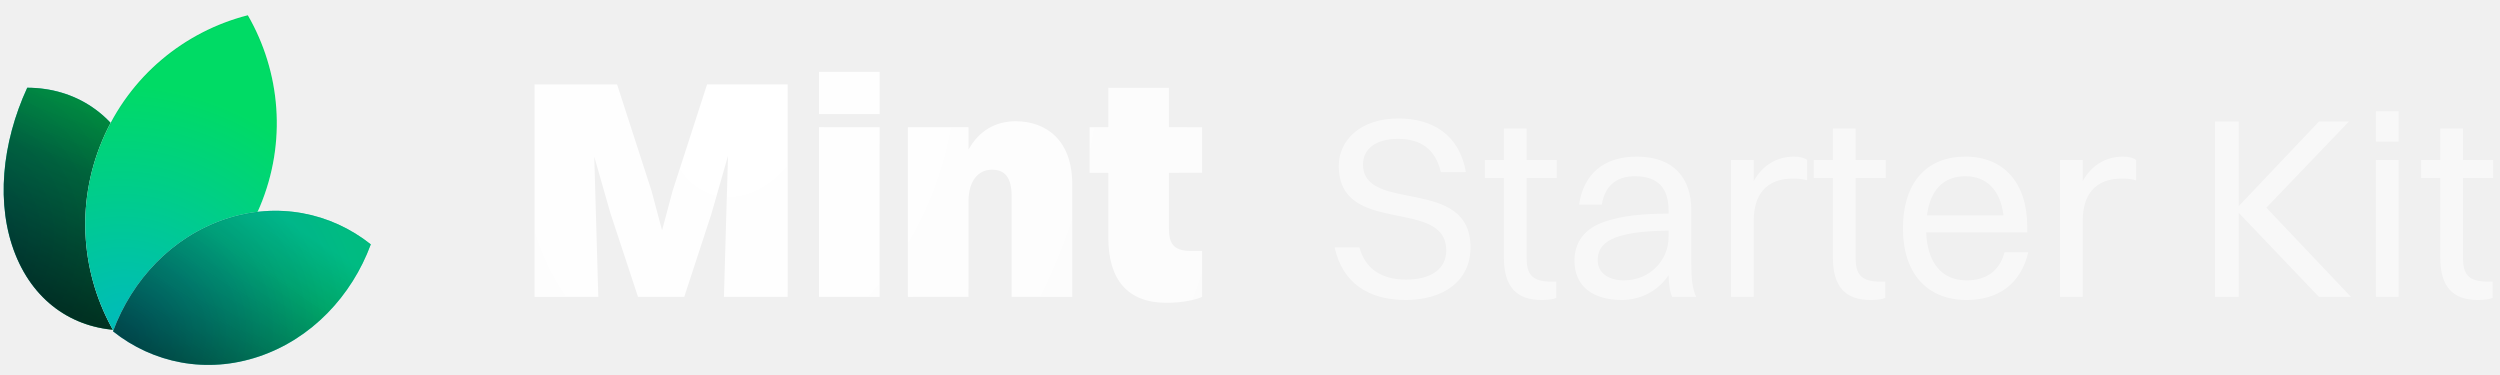
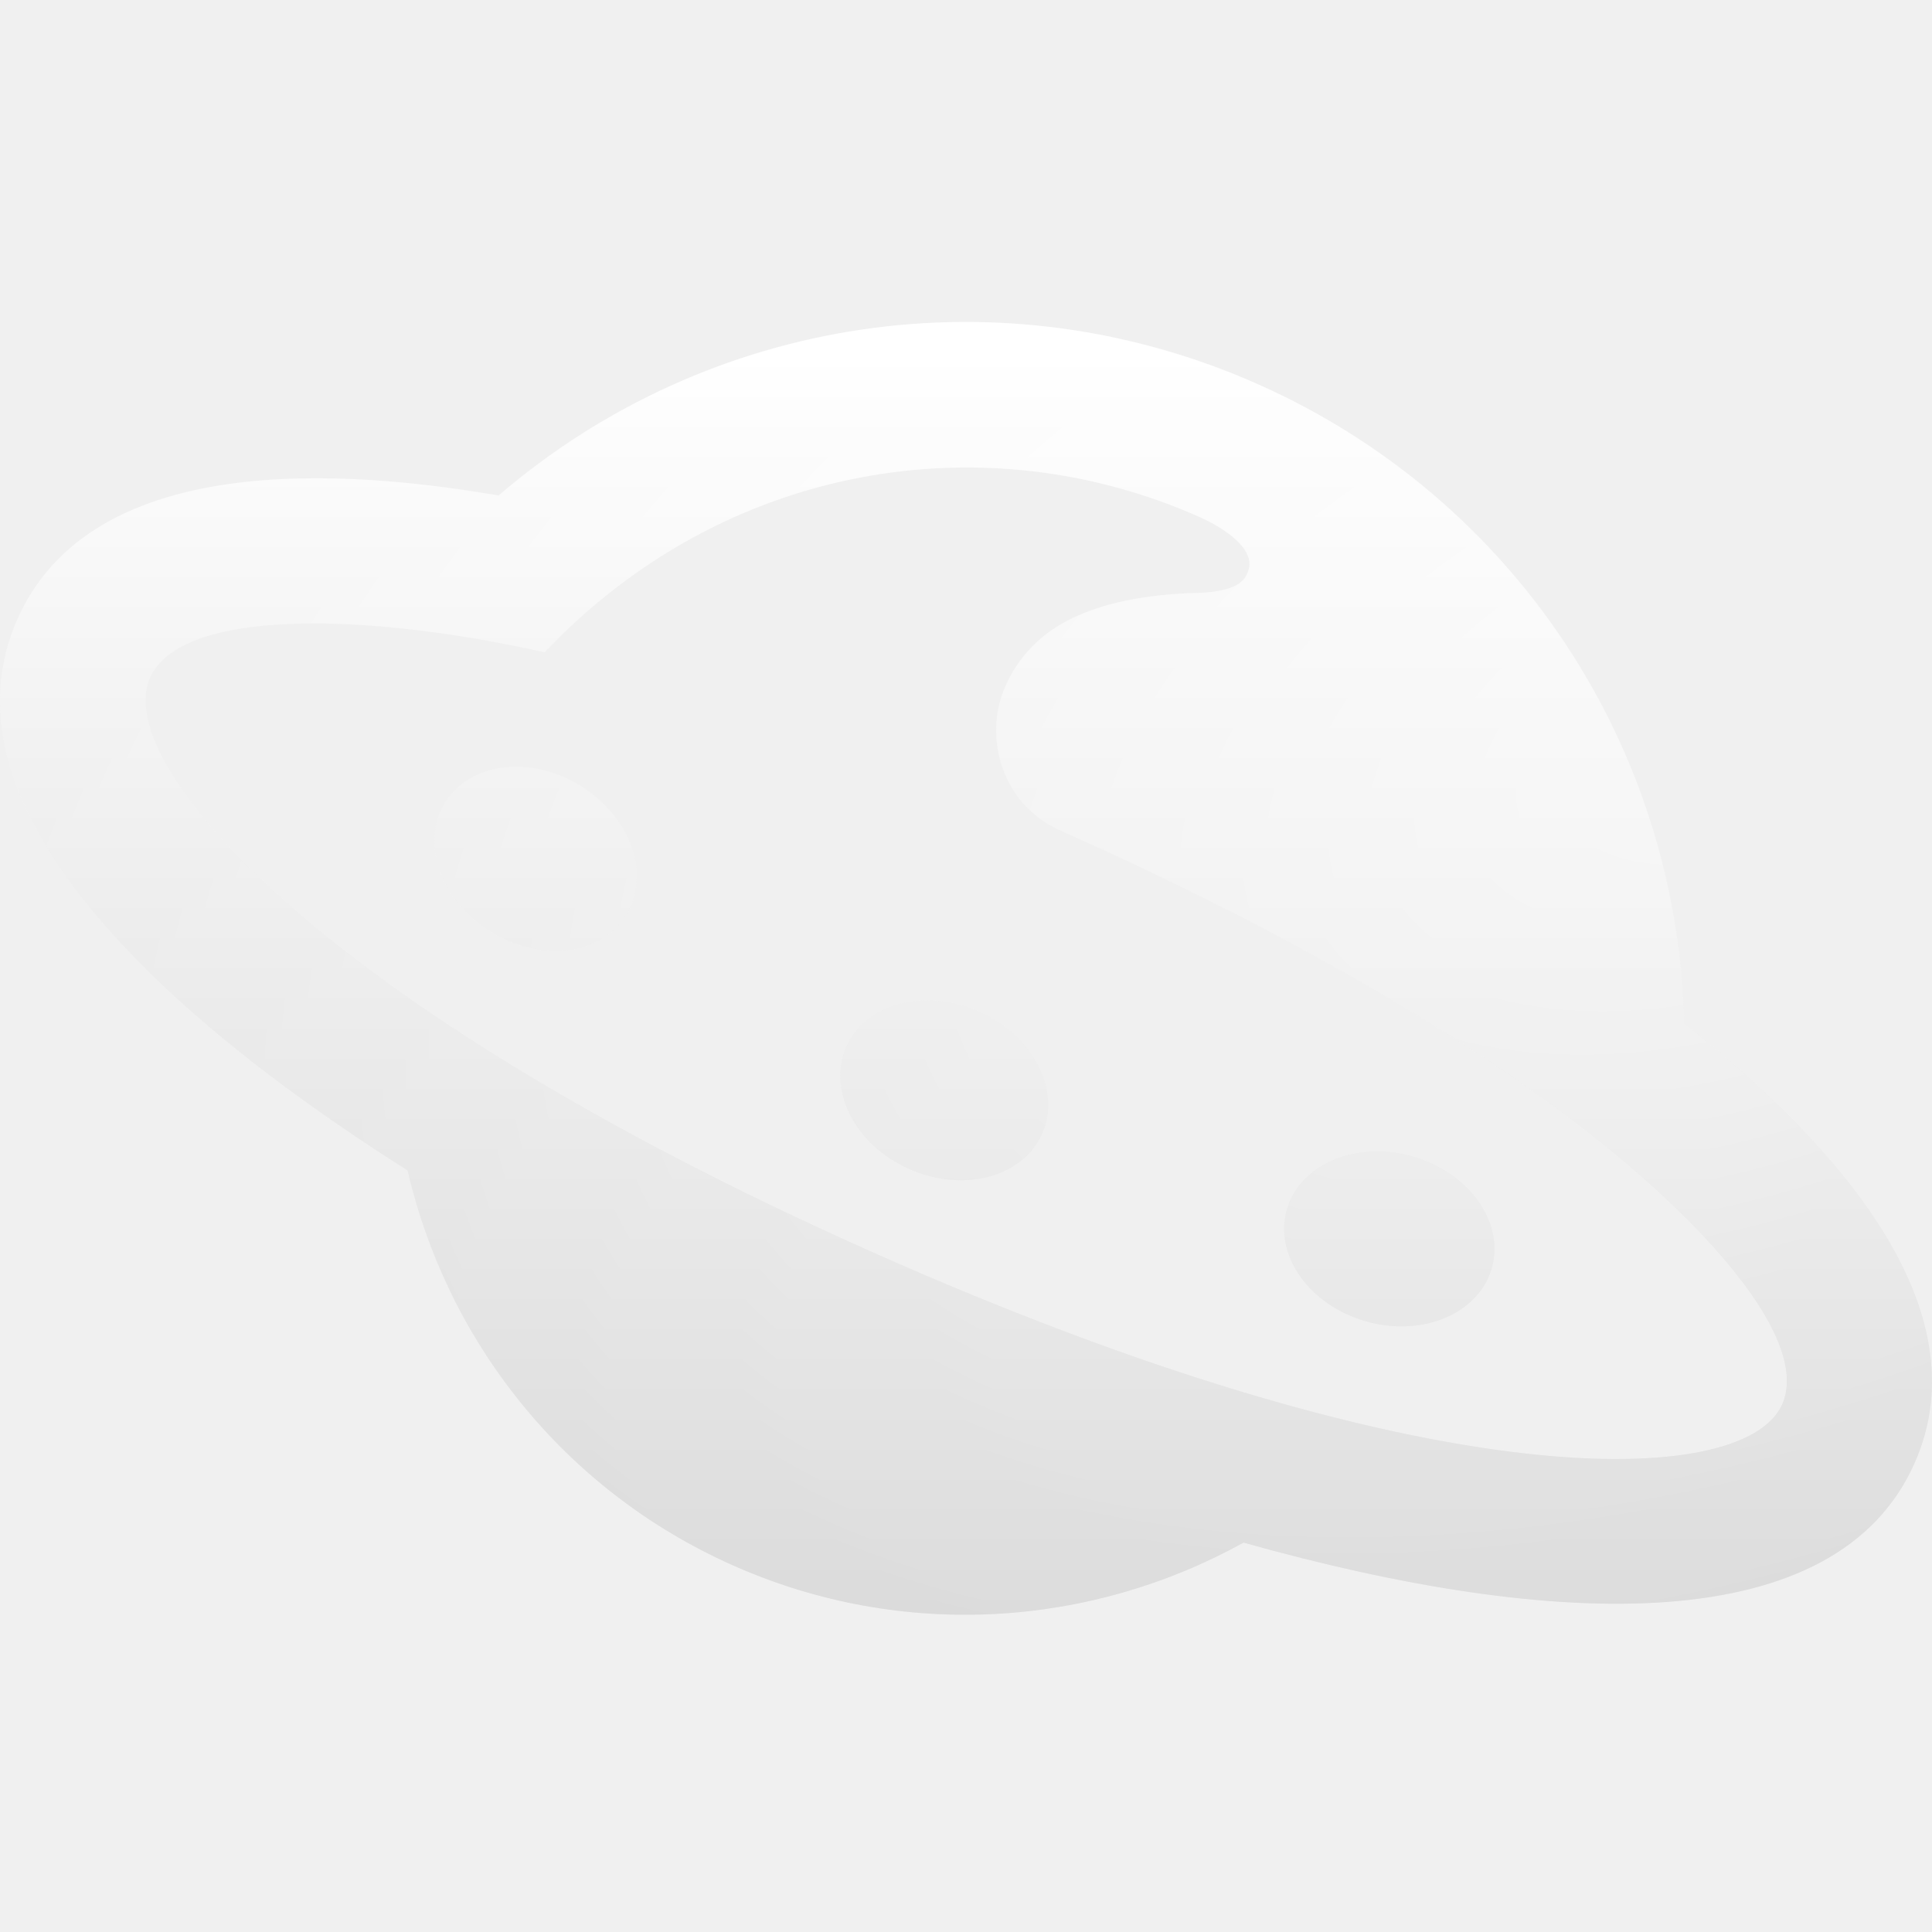
- <svg xmlns="http://www.w3.org/2000/svg" width="160" height="24" viewBox="0 0 160 24" fill="none">
-   <path d="M7.953 21.139C4.896 21.13 2.255 19.458 0.987 16.29C-0.28 13.121 0.109 9.163 1.744 5.615C4.801 5.624 7.442 7.296 8.71 10.465C9.977 13.633 9.588 17.591 7.953 21.139Z" fill="white" />
-   <path d="M7.953 21.139C4.896 21.13 2.255 19.458 0.987 16.29C-0.28 13.121 0.109 9.163 1.744 5.615C4.801 5.624 7.442 7.296 8.71 10.465C9.977 13.633 9.588 17.591 7.953 21.139Z" fill="url(#paint0_radial_115_109)" />
-   <path d="M7.953 21.139C4.896 21.13 2.255 19.458 0.987 16.29C-0.28 13.121 0.109 9.163 1.744 5.615C4.801 5.624 7.442 7.296 8.71 10.465C9.977 13.633 9.588 17.591 7.953 21.139Z" fill="black" fill-opacity="0.5" style="mix-blend-mode:hard-light" />
-   <path d="M7.953 21.139C4.896 21.13 2.255 19.458 0.987 16.29C-0.28 13.121 0.109 9.163 1.744 5.615C4.801 5.624 7.442 7.296 8.71 10.465C9.977 13.633 9.588 17.591 7.953 21.139Z" fill="url(#paint1_linear_115_109)" fill-opacity="0.5" style="mix-blend-mode:hard-light" />
-   <path d="M7.935 21.111C4.897 21.096 2.274 19.431 1.013 16.279C-0.248 13.124 0.136 9.182 1.762 5.643C4.8 5.659 7.423 7.324 8.684 10.476C9.945 13.63 9.561 17.572 7.935 21.111Z" stroke="url(#paint2_linear_115_109)" stroke-opacity="0.05" stroke-width="0.056" />
-   <path d="M7.31 21.257C11.354 20.221 14.884 17.375 16.628 13.236C18.373 9.097 17.945 4.587 15.86 0.976C11.816 2.012 8.287 4.858 6.542 8.998C4.797 13.137 5.225 17.646 7.31 21.257Z" fill="white" />
-   <path d="M7.31 21.257C11.354 20.221 14.884 17.375 16.628 13.236C18.373 9.097 17.945 4.587 15.86 0.976C11.816 2.012 8.287 4.858 6.542 8.998C4.797 13.137 5.225 17.646 7.31 21.257Z" fill="url(#paint3_radial_115_109)" />
-   <path d="M16.602 13.225C14.864 17.349 11.351 20.187 7.324 21.225C5.253 17.624 4.829 13.132 6.568 9.009C8.306 4.885 11.819 2.047 15.846 1.009C17.918 4.61 18.341 9.101 16.602 13.225Z" stroke="url(#paint4_linear_115_109)" stroke-opacity="0.05" stroke-width="0.056" />
-   <path d="M7.234 21.207C9.789 23.237 13.21 23.951 16.577 22.814C19.944 21.677 22.506 18.945 23.73 15.638C21.175 13.608 17.754 12.894 14.387 14.031C11.02 15.168 8.458 17.901 7.234 21.207Z" fill="white" />
-   <path d="M7.234 21.207C9.789 23.237 13.21 23.951 16.577 22.814C19.944 21.677 22.506 18.945 23.73 15.638C21.175 13.608 17.754 12.894 14.387 14.031C11.02 15.168 8.458 17.901 7.234 21.207Z" fill="url(#paint5_radial_115_109)" />
-   <path d="M7.234 21.207C9.789 23.237 13.21 23.951 16.577 22.814C19.944 21.677 22.506 18.945 23.73 15.638C21.175 13.608 17.754 12.894 14.387 14.031C11.02 15.168 8.458 17.901 7.234 21.207Z" fill="black" fill-opacity="0.2" style="mix-blend-mode:hard-light" />
-   <path d="M7.234 21.207C9.789 23.237 13.21 23.951 16.577 22.814C19.944 21.677 22.506 18.945 23.73 15.638C21.175 13.608 17.754 12.894 14.387 14.031C11.02 15.168 8.458 17.901 7.234 21.207Z" fill="url(#paint6_linear_115_109)" fill-opacity="0.5" style="mix-blend-mode:hard-light" />
-   <path d="M16.568 22.787C13.218 23.918 9.814 23.212 7.267 21.198C8.492 17.907 11.044 15.189 14.396 14.058C17.747 12.927 21.15 13.633 23.697 15.648C22.472 18.938 19.92 21.656 16.568 22.787Z" stroke="url(#paint7_linear_115_109)" stroke-opacity="0.05" stroke-width="0.056" />
-   <path d="M34.212 19V5.4H39.492L41.692 12.2L42.372 14.74L43.052 12.2L45.252 5.4H50.412V19H46.332L46.592 9.98L45.532 13.68L43.792 19H40.832L39.052 13.6L38.032 10.02L38.292 19H34.212ZM52.416 7.3V4.6H56.295V7.3H52.416ZM52.416 19V8.14H56.295V19H52.416ZM58.104 19V8.14H61.984V9.58C62.664 8.34 63.744 7.76 65.004 7.76C66.964 7.76 68.624 8.98 68.624 11.78V19H64.744V12.56C64.744 11.34 64.304 10.86 63.484 10.86C62.604 10.86 61.984 11.58 61.984 12.88V19H58.104ZM70.933 15.22V11.06H69.733V8.14H70.933V5.62H74.813V8.14H76.933V11.06H74.813V14.6C74.813 15.5 75.033 16.06 76.213 16.06H76.933V19C76.493 19.2 75.673 19.38 74.653 19.38C72.153 19.38 70.933 17.88 70.933 15.22Z" fill="url(#paint8_radial_115_109)" />
-   <path d="M87.232 10.519C87.232 13.687 94.112 11.229 94.112 15.832C94.112 17.994 92.364 19.198 89.971 19.198C87.562 19.198 85.912 18.093 85.417 15.832H87.001C87.364 17.169 88.371 17.895 89.987 17.895C91.671 17.895 92.561 17.152 92.561 16.03C92.561 12.598 85.681 15.155 85.681 10.618C85.681 9.001 87.034 7.582 89.509 7.582C91.671 7.582 93.403 8.621 93.816 11.014H92.215C91.868 9.529 90.912 8.886 89.476 8.886C88.057 8.886 87.232 9.529 87.232 10.519ZM96.25 16.476V11.393H95.029V10.239H96.25V8.226H97.702V10.239H99.632V11.393H97.702V16.476C97.702 17.532 98.015 18.026 99.302 18.026H99.599V19.066C99.434 19.148 99.071 19.198 98.659 19.198C97.025 19.198 96.25 18.323 96.25 16.476ZM102.516 13.093H101.064C101.345 11.162 102.615 10.024 104.76 10.024C107.103 10.024 108.242 11.393 108.242 13.44V16.888C108.242 17.895 108.324 18.521 108.555 19H107.021C106.856 18.654 106.806 18.142 106.79 17.614C106.047 18.72 104.859 19.198 103.803 19.198C101.988 19.198 100.767 18.357 100.767 16.69C100.767 15.486 101.427 14.611 102.714 14.182C103.902 13.786 105.107 13.687 106.79 13.671V13.473C106.79 12.053 106.13 11.278 104.628 11.278C103.374 11.278 102.698 11.971 102.516 13.093ZM102.252 16.657C102.252 17.465 102.929 17.944 103.952 17.944C105.569 17.944 106.79 16.674 106.79 15.172V14.759C103.061 14.793 102.252 15.585 102.252 16.657ZM110.787 19V10.239H112.239V11.591C112.833 10.519 113.774 10.024 114.83 10.024C115.176 10.024 115.49 10.107 115.655 10.239V11.542C115.407 11.46 115.094 11.427 114.747 11.427C112.998 11.427 112.239 12.515 112.239 14.1V19H110.787ZM117.305 16.476V11.393H116.084V10.239H117.305V8.226H118.757V10.239H120.688V11.393H118.757V16.476C118.757 17.532 119.071 18.026 120.358 18.026H120.655V19.066C120.49 19.148 120.127 19.198 119.714 19.198C118.081 19.198 117.305 18.323 117.305 16.476ZM129.809 16.145C129.33 18.192 127.862 19.198 125.865 19.198C123.324 19.198 121.79 17.482 121.79 14.627C121.79 11.658 123.324 10.024 125.783 10.024C128.258 10.024 129.743 11.723 129.743 14.512V14.875H123.275C123.357 16.838 124.281 17.944 125.865 17.944C127.103 17.944 127.977 17.35 128.291 16.145H129.809ZM125.783 11.278C124.38 11.278 123.539 12.152 123.324 13.786H128.225C128.027 12.169 127.152 11.278 125.783 11.278ZM131.843 19V10.239H133.295V11.591C133.889 10.519 134.829 10.024 135.885 10.024C136.232 10.024 136.545 10.107 136.71 10.239V11.542C136.463 11.46 136.149 11.427 135.803 11.427C134.054 11.427 133.295 12.515 133.295 14.1V19H131.843ZM141.763 19V7.78H143.281V13.192L148.413 7.78H150.327L145.047 13.291L150.459 19H148.413L143.281 13.621V19H141.763ZM152.06 9.067V7.12H153.512V9.067H152.06ZM152.06 19V10.239H153.512V19H152.06ZM156.178 16.476V11.393H154.957V10.239H156.178V8.226H157.63V10.239H159.56V11.393H157.63V16.476C157.63 17.532 157.943 18.026 159.23 18.026H159.527V19.066C159.362 19.148 158.999 19.198 158.587 19.198C156.953 19.198 156.178 18.323 156.178 16.476Z" fill="white" fill-opacity="0.55" />
-   <defs>
-     <radialGradient id="paint0_radial_115_109" cx="0" cy="0" r="1" gradientUnits="userSpaceOnUse" gradientTransform="translate(-3.00503 15.023) rotate(-10.029) scale(17.9572 17.784)">
-       <stop stop-color="#00B0BB" />
-       <stop offset="1" stop-color="#00DB65" />
+ <svg xmlns="http://www.w3.org/2000/svg" width="24" height="24" viewBox="0 0 24 24" fill="none">
+   <path d="M12.945 14.086C12.704 14.626 11.966 14.82 11.294 14.522C10.623 14.223 10.273 13.543 10.513 13.003C10.754 12.464 11.493 12.269 12.164 12.568C12.835 12.867 13.185 13.546 12.945 14.086Z" fill="url(#paint0_linear_63_17)" />
+   <path d="M12.945 14.086C12.704 14.626 11.966 14.82 11.294 14.522C10.623 14.223 10.273 13.543 10.513 13.003C10.754 12.464 11.493 12.269 12.164 12.568C12.835 12.867 13.185 13.546 12.945 14.086Z" fill="url(#paint1_radial_63_17)" style="mix-blend-mode:soft-light" />
+   <path d="M16.965 16.413C17.668 16.614 18.369 16.32 18.531 15.755C18.693 15.19 18.255 14.569 17.552 14.367C16.849 14.166 16.148 14.46 15.986 15.025C15.824 15.59 16.262 16.211 16.965 16.413Z" fill="url(#paint2_linear_63_17)" />
+   <path d="M16.965 16.413C17.668 16.614 18.369 16.32 18.531 15.755C18.693 15.19 18.255 14.569 17.552 14.367C16.849 14.166 16.148 14.46 15.986 15.025C15.824 15.59 16.262 16.211 16.965 16.413Z" fill="url(#paint3_radial_63_17)" style="mix-blend-mode:soft-light" />
+   <path d="M7.218 9.767C7.838 10.154 8.088 10.872 7.777 11.371C7.466 11.869 6.711 11.959 6.091 11.571C5.471 11.184 5.22 10.465 5.531 9.967C5.843 9.469 6.598 9.379 7.218 9.767Z" fill="url(#paint4_linear_63_17)" />
+   <path d="M7.218 9.767C7.838 10.154 8.088 10.872 7.777 11.371C7.466 11.869 6.711 11.959 6.091 11.571C5.471 11.184 5.22 10.465 5.531 9.967C5.843 9.469 6.598 9.379 7.218 9.767Z" fill="url(#paint5_radial_63_17)" style="mix-blend-mode:soft-light" />
+   <path fill-rule="evenodd" clip-rule="evenodd" d="M15.632 4.776C18.804 6.188 20.841 9.27 20.922 12.713C22.789 14.183 24.645 16.241 23.782 18.179C22.814 20.353 19.367 20.264 15.448 19.163C13.561 20.209 11.219 20.387 9.101 19.444C6.983 18.501 5.55 16.643 5.063 14.54C1.623 12.364 -0.75 9.862 0.218 7.688C1.081 5.749 3.852 5.751 6.193 6.156C8.807 3.912 12.46 3.363 15.632 4.776ZM1.862 8.42C1.392 9.476 3.918 12.473 10.834 15.553C17.75 18.632 21.668 18.503 22.138 17.447C22.527 16.573 20.926 14.893 19.092 13.591C17.666 12.571 15.712 11.447 13.163 10.312C12.469 10.004 12.199 9.179 12.49 8.524C12.782 7.869 13.423 7.431 14.772 7.369C15.407 7.367 15.49 7.191 15.519 7.04C15.555 6.807 15.232 6.57 14.899 6.421C12.252 5.243 9.011 5.737 6.765 8.102C4.57 7.611 2.251 7.545 1.862 8.42Z" fill="url(#paint6_linear_63_17)" />
+   <path fill-rule="evenodd" clip-rule="evenodd" d="M15.632 4.776C18.804 6.188 20.841 9.27 20.922 12.713C22.789 14.183 24.645 16.241 23.782 18.179C22.814 20.353 19.367 20.264 15.448 19.163C13.561 20.209 11.219 20.387 9.101 19.444C6.983 18.501 5.55 16.643 5.063 14.54C1.623 12.364 -0.75 9.862 0.218 7.688C1.081 5.749 3.852 5.751 6.193 6.156C8.807 3.912 12.46 3.363 15.632 4.776ZM1.862 8.42C1.392 9.476 3.918 12.473 10.834 15.553C17.75 18.632 21.668 18.503 22.138 17.447C22.527 16.573 20.926 14.893 19.092 13.591C17.666 12.571 15.712 11.447 13.163 10.312C12.469 10.004 12.199 9.179 12.49 8.524C12.782 7.869 13.423 7.431 14.772 7.369C15.407 7.367 15.49 7.191 15.519 7.04C15.555 6.807 15.232 6.57 14.899 6.421C12.252 5.243 9.011 5.737 6.765 8.102C4.57 7.611 2.251 7.545 1.862 8.42Z" fill="url(#paint7_radial_63_17)" style="mix-blend-mode:soft-light" />
+   <defs fill="#000000">
+     <linearGradient id="paint0_linear_63_17" x1="12" y1="4" x2="12" y2="20.059" gradientUnits="userSpaceOnUse" fill="#000000">
+       <stop stop-color="#ffffff" fill="#000000" />
+       <stop offset="1" stop-color="#d4d4d4" fill="#000000" />
+     </linearGradient>
+     <radialGradient id="paint1_radial_63_17" cx="0" cy="0" r="1" gradientUnits="userSpaceOnUse" gradientTransform="translate(21.3476 9.31886) rotate(159.984) scale(25.3483 15.4625)" fill="#000000">
+       <stop stop-color="white" fill="#000000" />
+       <stop offset="1" stop-color="white" stop-opacity="0" fill="#000000" />
    </radialGradient>
-     <linearGradient id="paint1_linear_115_109" x1="7.39" y1="4.813" x2="1.63" y2="18.689" gradientUnits="userSpaceOnUse">
-       <stop stop-color="#18E299" />
-       <stop offset="1" />
+     <linearGradient id="paint2_linear_63_17" x1="12" y1="4" x2="12" y2="20.059" gradientUnits="userSpaceOnUse" fill="#000000">
+       <stop stop-color="#ffffff" fill="#000000" />
+       <stop offset="1" stop-color="#d4d4d4" fill="#000000" />
    </linearGradient>
-     <linearGradient id="paint2_linear_115_109" x1="7.948" y1="8.016" x2="1.761" y2="18.746" gradientUnits="userSpaceOnUse">
-       <stop />
-       <stop offset="1" stop-opacity="0" />
+     <radialGradient id="paint3_radial_63_17" cx="0" cy="0" r="1" gradientUnits="userSpaceOnUse" gradientTransform="translate(21.3476 9.31886) rotate(159.984) scale(25.3483 15.4625)" fill="#000000">
+       <stop stop-color="white" fill="#000000" />
+       <stop offset="1" stop-color="white" stop-opacity="0" fill="#000000" />
+     </radialGradient>
+     <linearGradient id="paint4_linear_63_17" x1="12" y1="4" x2="12" y2="20.059" gradientUnits="userSpaceOnUse" fill="#000000">
+       <stop stop-color="#ffffff" fill="#000000" />
+       <stop offset="1" stop-color="#d4d4d4" fill="#000000" />
    </linearGradient>
-     <radialGradient id="paint3_radial_115_109" cx="0" cy="0" r="1" gradientUnits="userSpaceOnUse" gradientTransform="translate(8.11404 20.8822) rotate(-75.7542) scale(21.6246 23.7772)">
-       <stop stop-color="#00BBBB" />
-       <stop offset="0.713" stop-color="#00DB65" />
+     <radialGradient id="paint5_radial_63_17" cx="0" cy="0" r="1" gradientUnits="userSpaceOnUse" gradientTransform="translate(21.3476 9.31886) rotate(159.984) scale(25.3483 15.4625)" fill="#000000">
+       <stop stop-color="white" fill="#000000" />
+       <stop offset="1" stop-color="white" stop-opacity="0" fill="#000000" />
    </radialGradient>
-     <linearGradient id="paint4_linear_115_109" x1="7.602" y1="5.871" x2="15.556" y2="16.372" gradientUnits="userSpaceOnUse">
-       <stop />
-       <stop offset="1" stop-opacity="0" />
+     <linearGradient id="paint6_linear_63_17" x1="12" y1="4" x2="12" y2="20.059" gradientUnits="userSpaceOnUse" fill="#000000">
+       <stop stop-color="#ffffff" fill="#000000" />
+       <stop offset="1" stop-color="#d4d4d4" fill="#000000" />
    </linearGradient>
-     <radialGradient id="paint5_radial_115_109" cx="0" cy="0" r="1" gradientUnits="userSpaceOnUse" gradientTransform="translate(7.84537 21.5181) rotate(-20.3525) scale(18.5603 17.32)">
-       <stop stop-color="#00B0BB" />
-       <stop offset="1" stop-color="#00DB65" />
-     </radialGradient>
-     <linearGradient id="paint6_linear_115_109" x1="16.808" y1="13.007" x2="10.041" y2="22.994" gradientUnits="userSpaceOnUse">
-       <stop stop-color="#00B1BC" />
-       <stop offset="1" />
-     </linearGradient>
-     <linearGradient id="paint7_linear_115_109" x1="16.808" y1="13.007" x2="14.169" y2="23.841" gradientUnits="userSpaceOnUse">
-       <stop />
-       <stop offset="1" stop-opacity="0" />
-     </linearGradient>
-     <radialGradient id="paint8_radial_115_109" cx="0" cy="0" r="1" gradientUnits="userSpaceOnUse" gradientTransform="translate(47.2781 7) rotate(19.0047) scale(67.5582 85.7506)">
-       <stop stop-color="white" />
-       <stop offset="1" stop-color="white" stop-opacity="0.5" />
+     <radialGradient id="paint7_radial_63_17" cx="0" cy="0" r="1" gradientUnits="userSpaceOnUse" gradientTransform="translate(21.3476 9.31886) rotate(159.984) scale(25.3483 15.4625)" fill="#000000">
+       <stop stop-color="white" fill="#000000" />
+       <stop offset="1" stop-color="white" stop-opacity="0" fill="#000000" />
    </radialGradient>
  </defs>
</svg>
